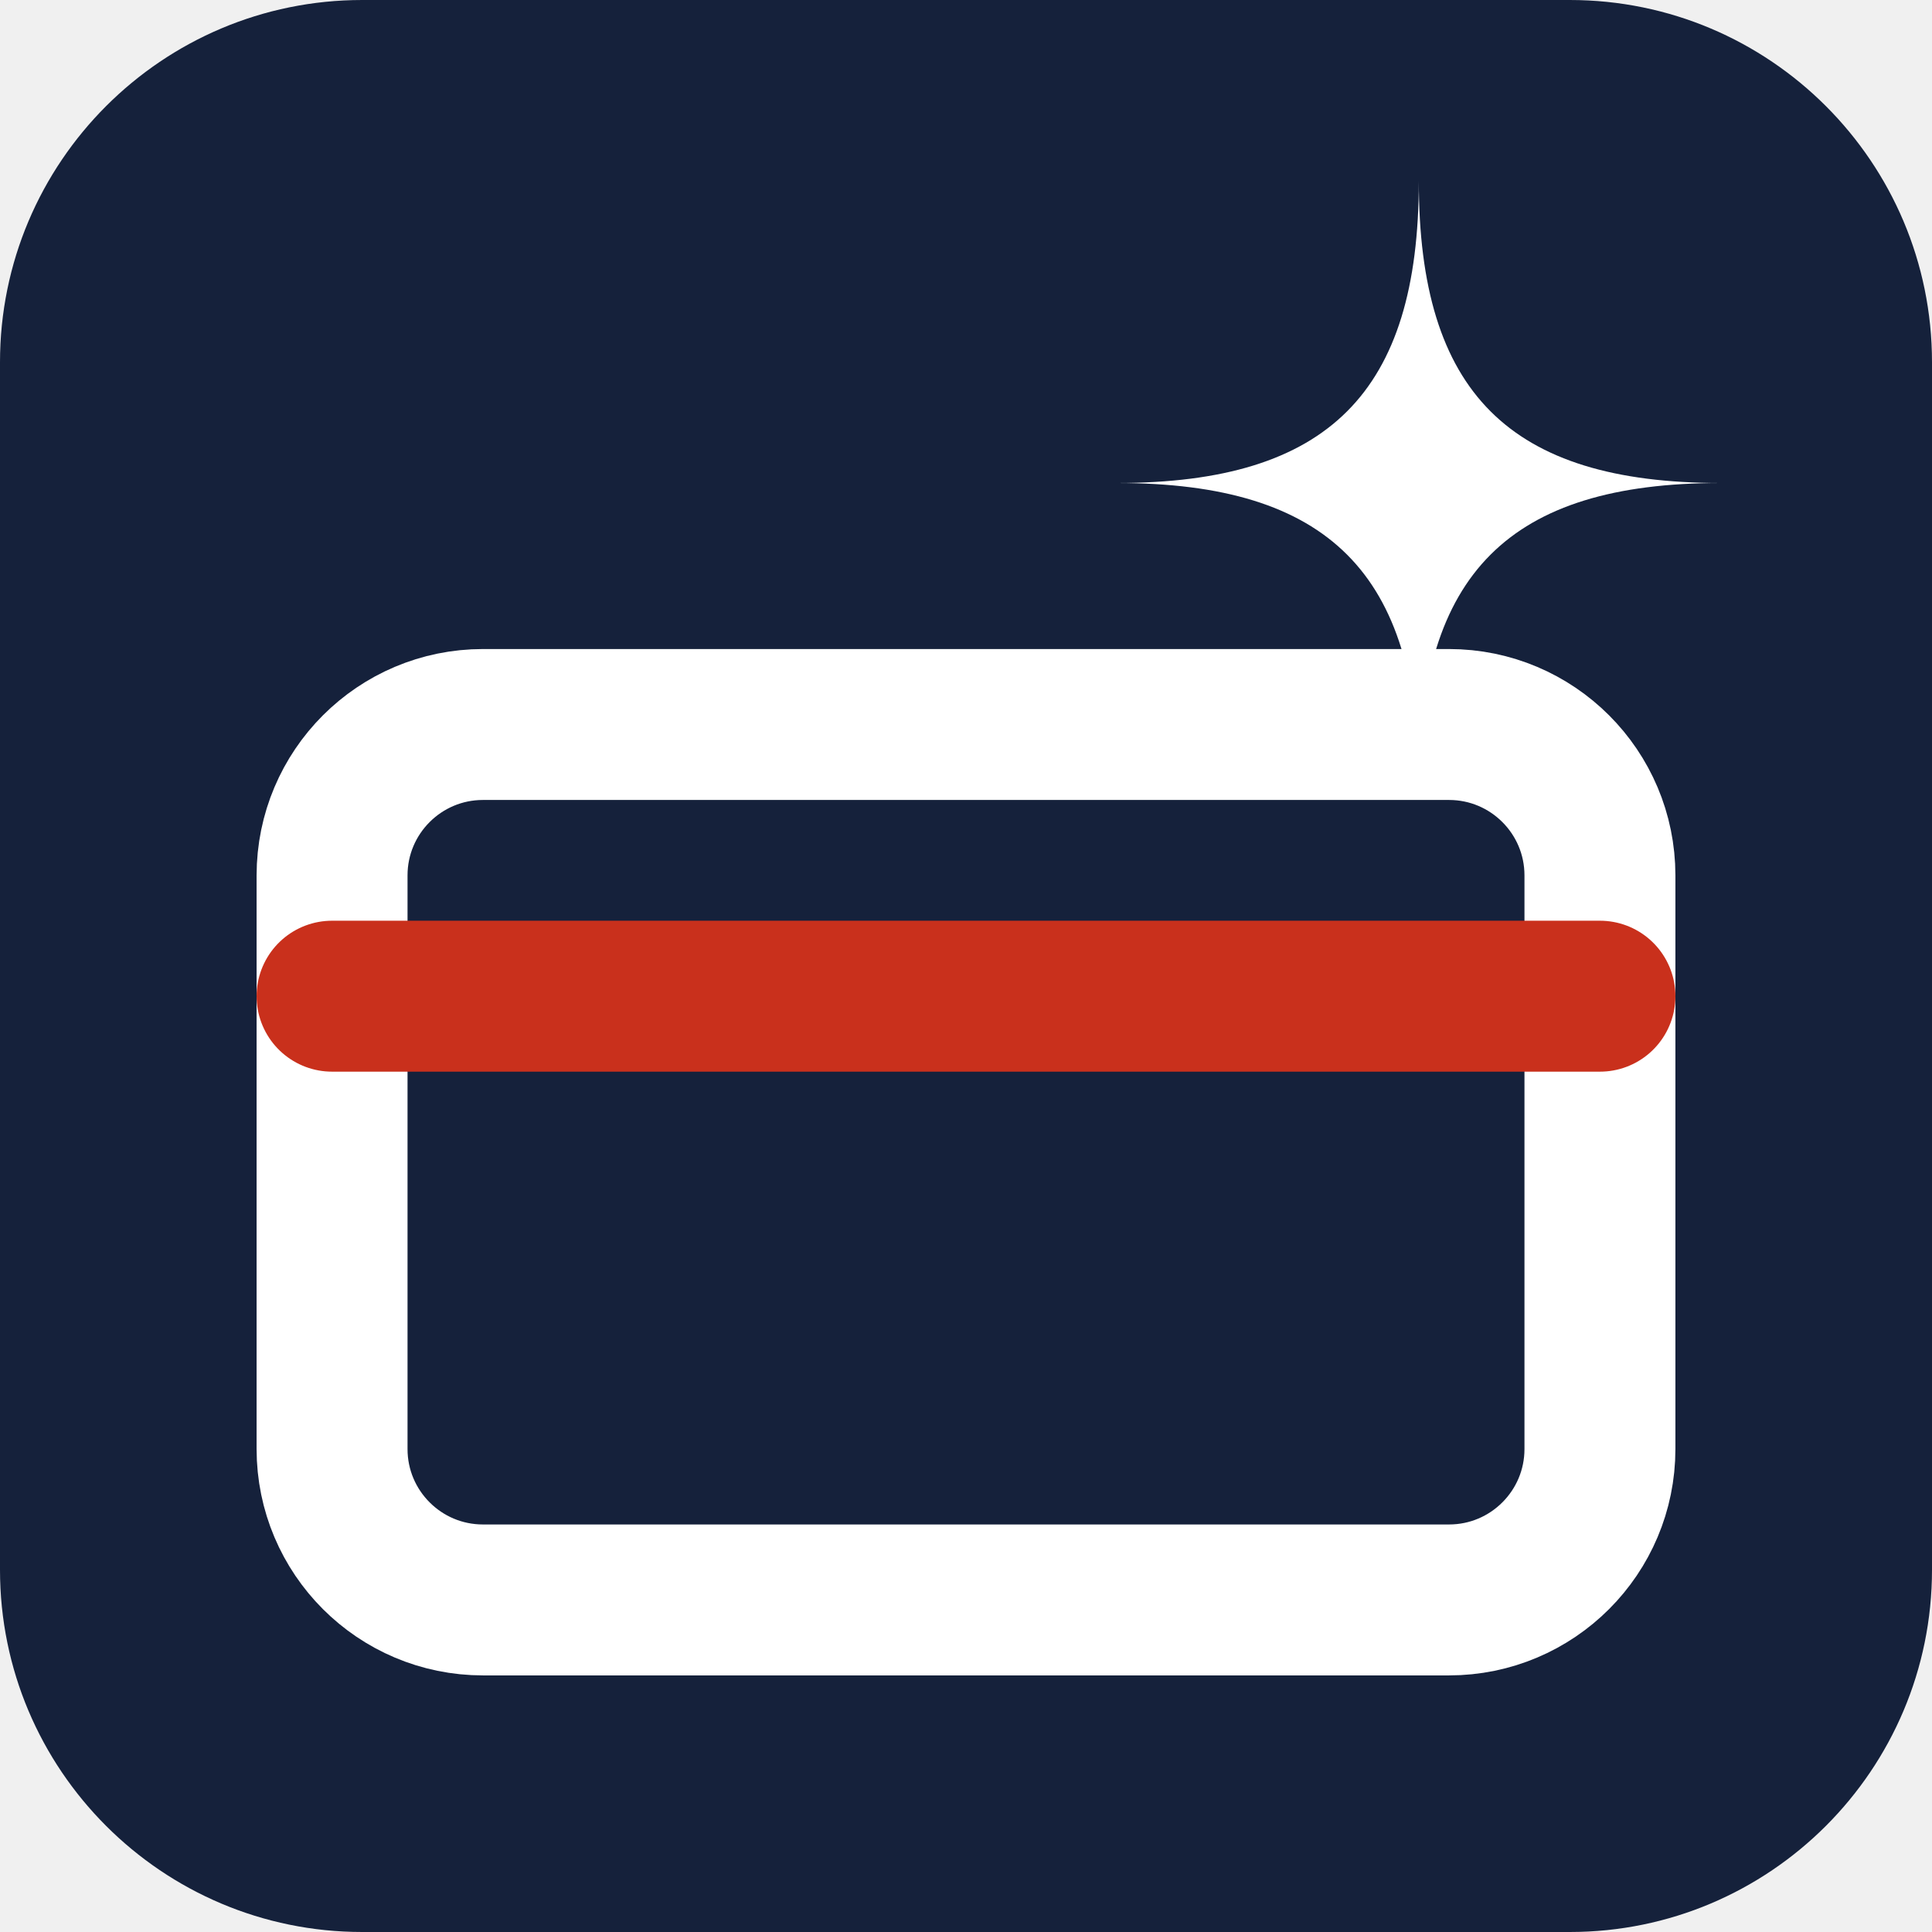
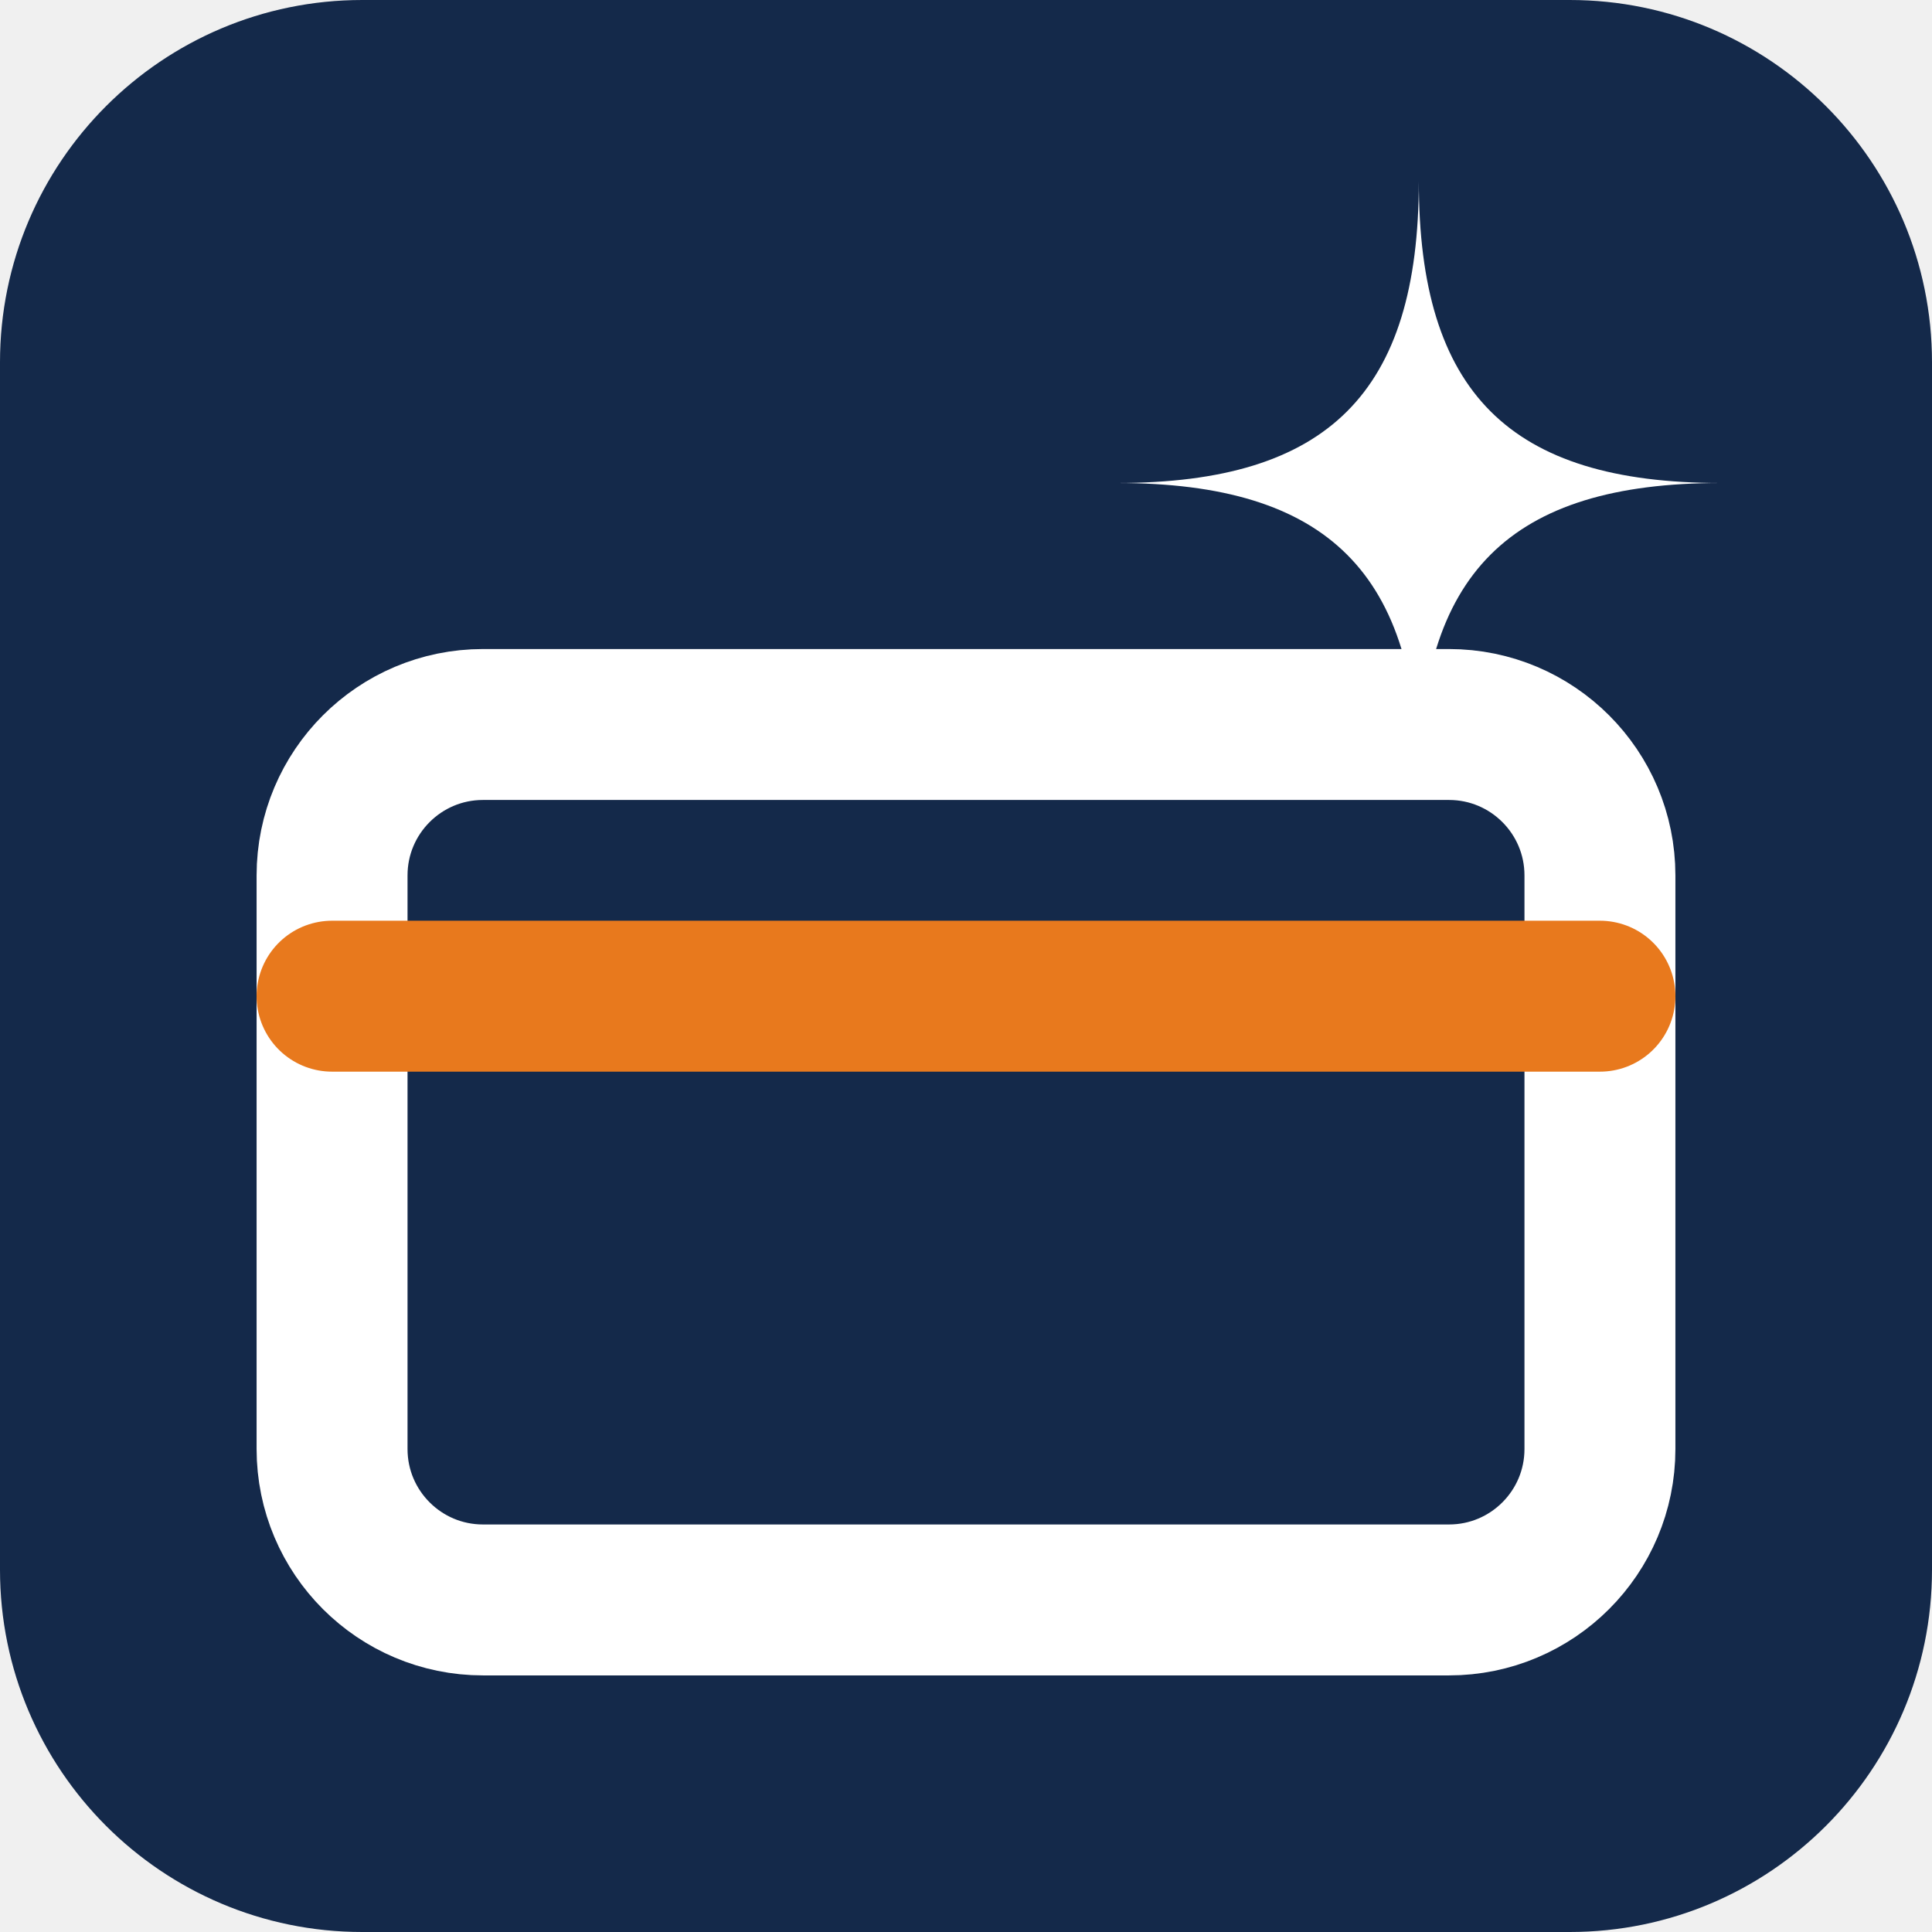
<svg xmlns="http://www.w3.org/2000/svg" viewBox="0 0 64 64" width="64" height="64">
-   <rect width="64" height="64" rx="12" fill="#15213B" />
+   <rect width="64" height="64" rx="12" fill="#14294a" />
  <path d="M16 24 H48 a5 5 0 0 1 5 5 V48 a5 5 0 0 1 -5 5 H16 a5 5 0 0 1 -5 -5 V29 a5 5 0 0 1 5 -5 Z" fill="none" stroke="#FFFFFF" stroke-width="5" stroke-linejoin="round" />
-   <path d="M11 33 H53" fill="none" stroke="#C9301C" stroke-width="5" stroke-linecap="round" />
+   <path d="M11 33 H53" fill="none" stroke="#e8791d" stroke-width="5" stroke-linecap="round" />
  <path d="M47 6 C47 13 50 16 57 16 C50 16 47 19 47 26 C47 19 44 16 37 16 C44 16 47 13 47 6 Z" fill="#FFFFFF" />
</svg>
